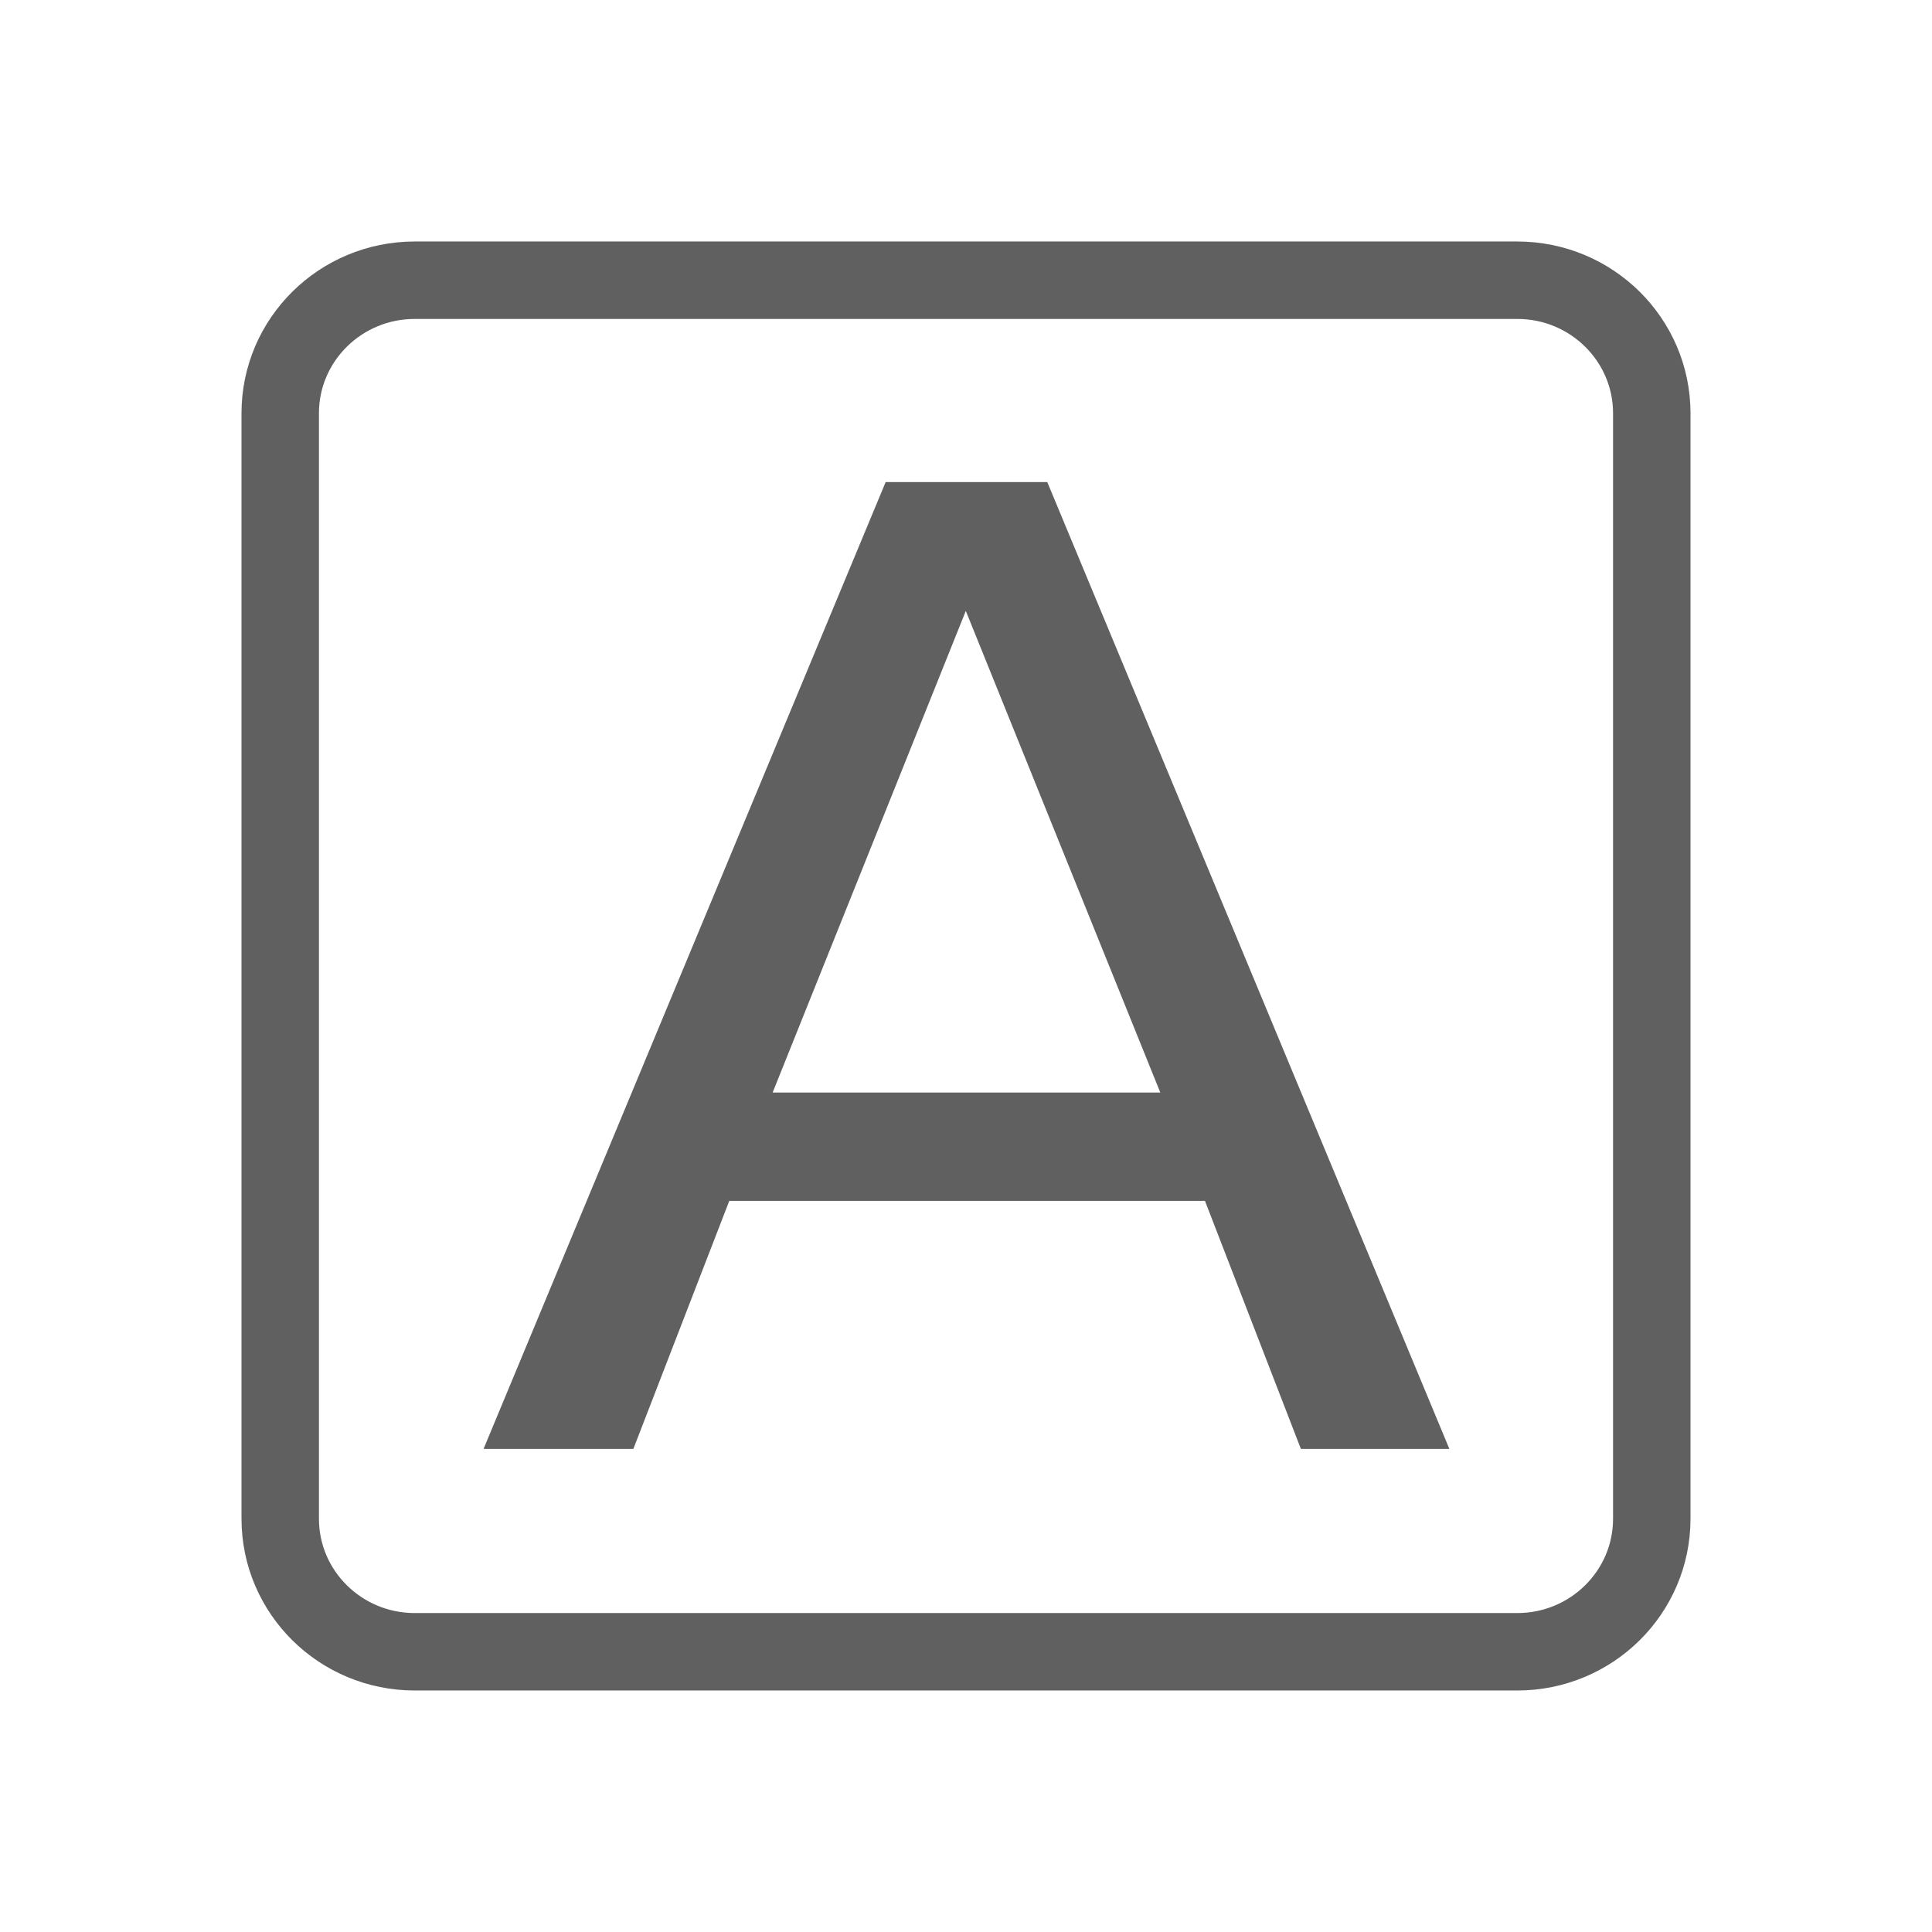
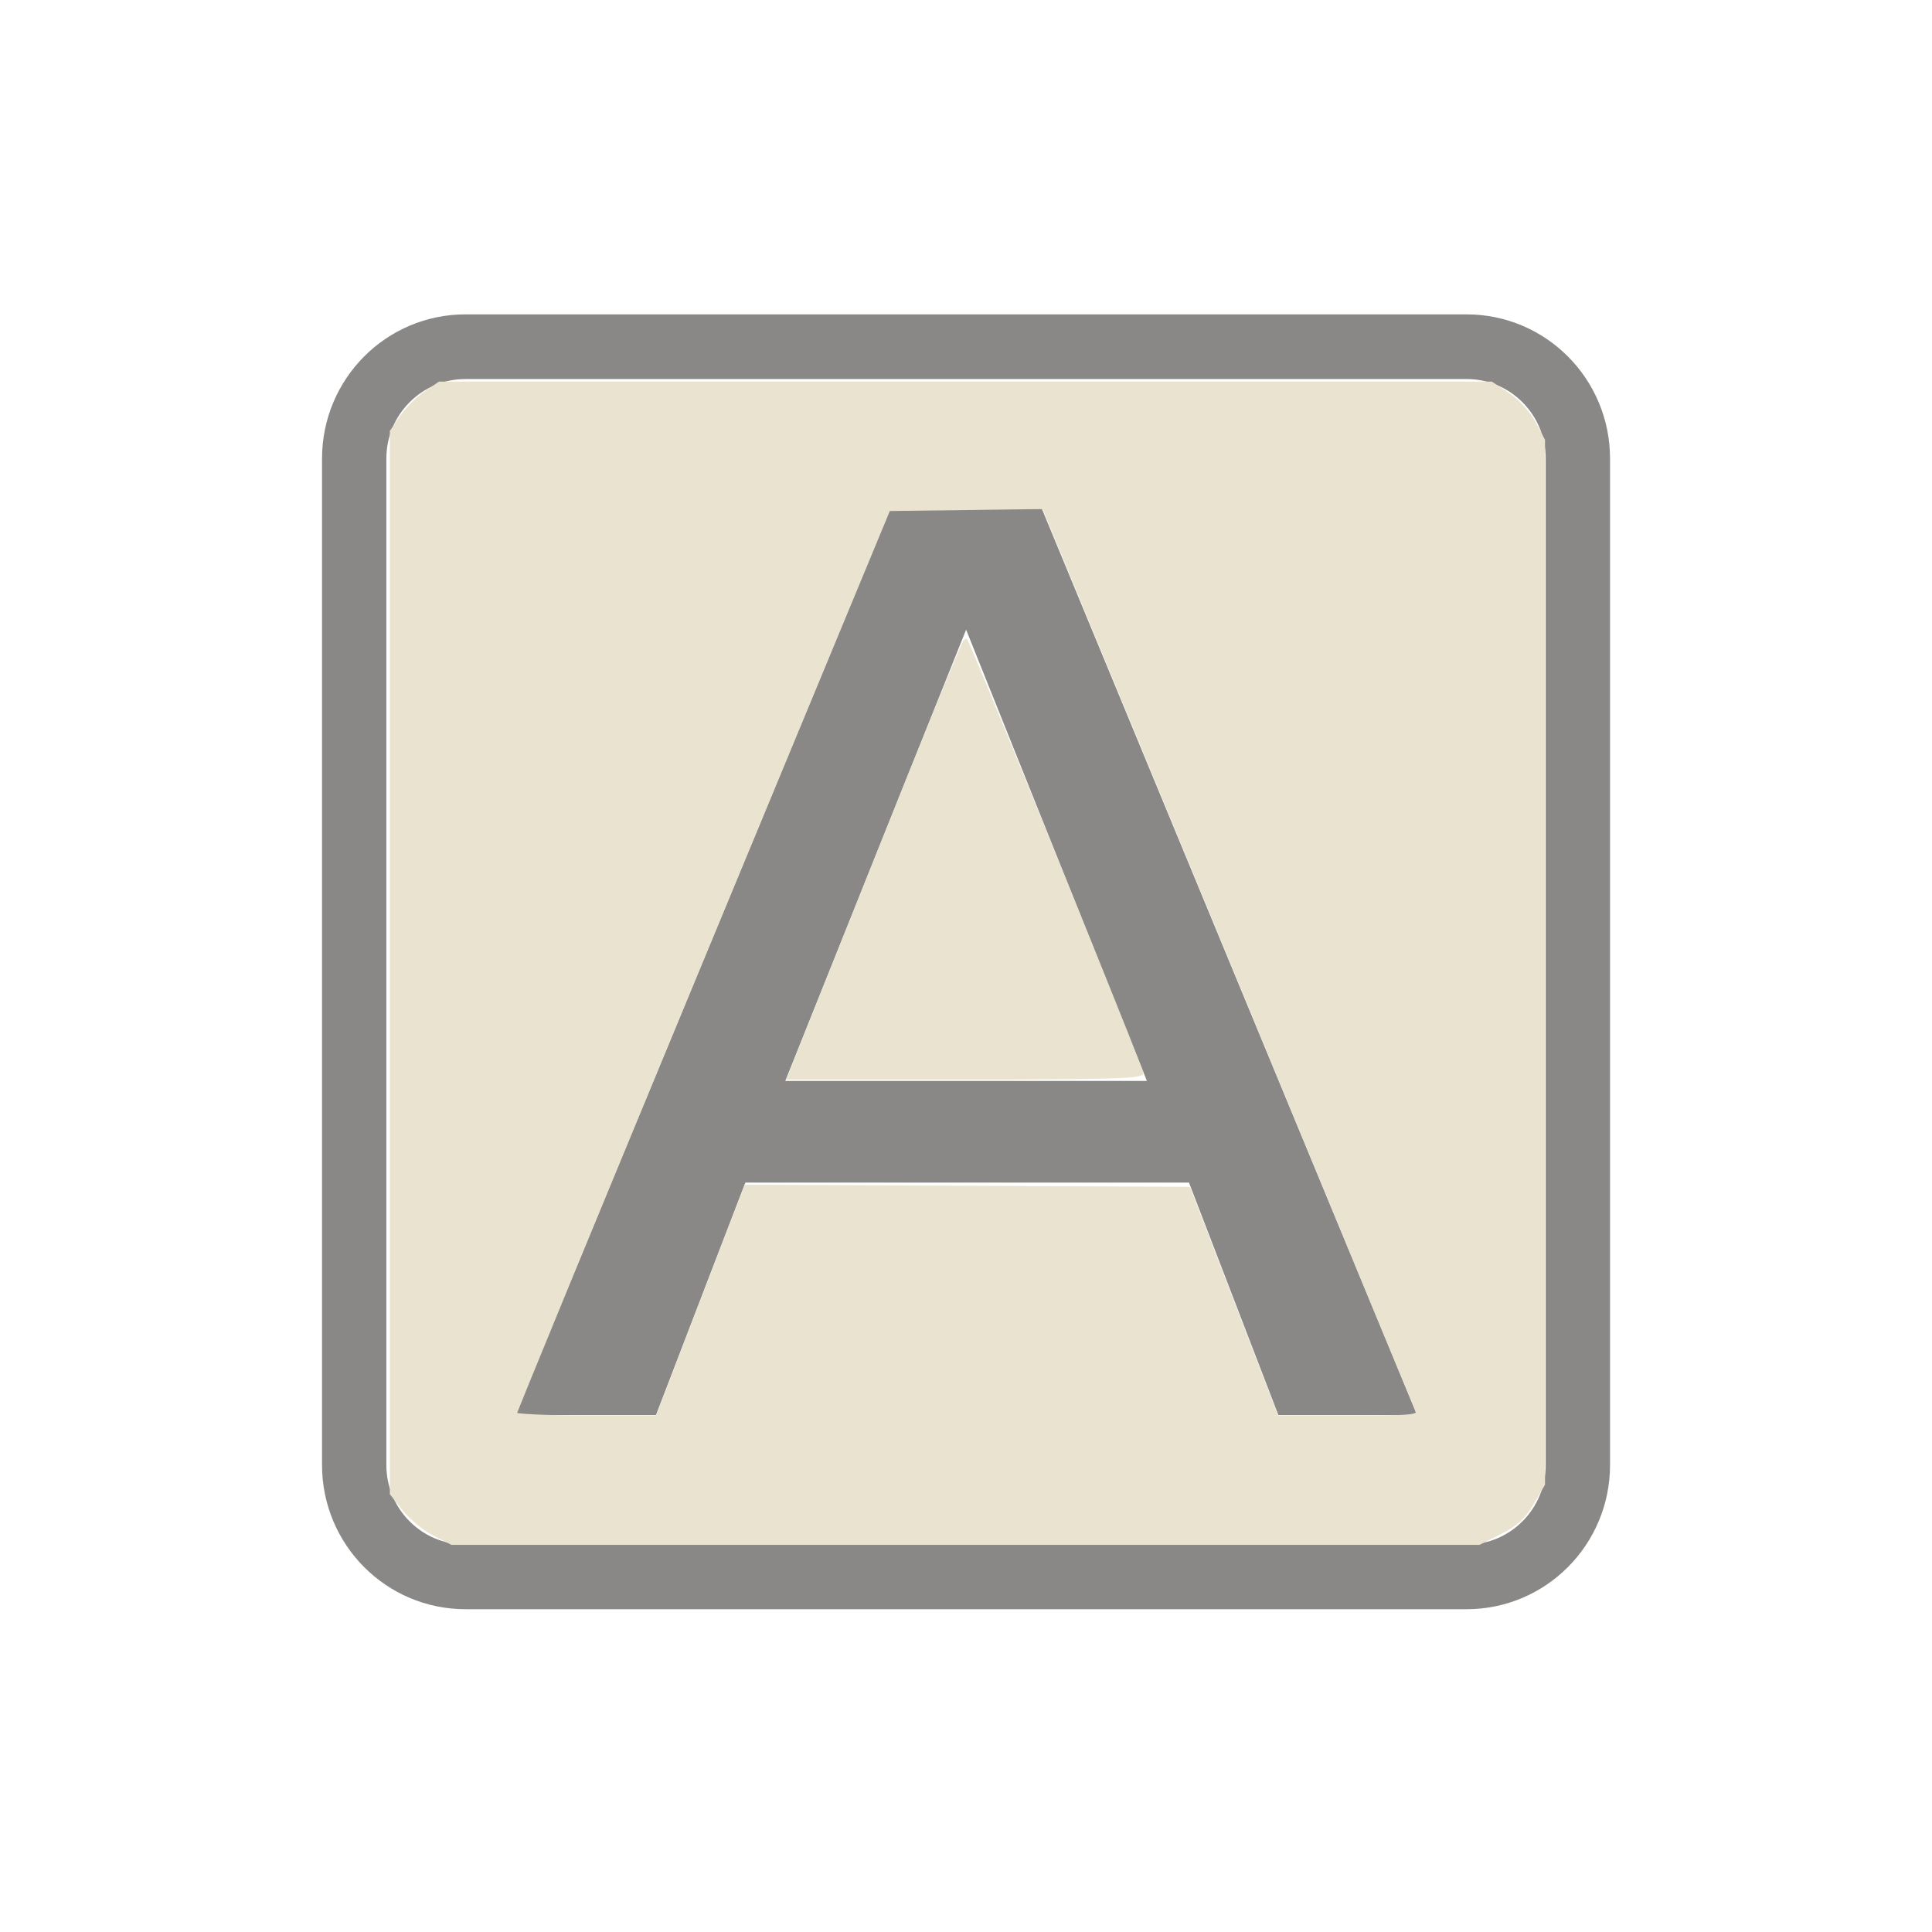
<svg xmlns="http://www.w3.org/2000/svg" width="24" height="24" id="svg2" version="1.1">
  <defs id="defs4">
    </defs>
  <g id="layer1" transform="translate(0,-1028.362)">
-     <rect style="opacity:1;fill:black;fill-opacity:0;fill-rule:evenodd;stroke:#606060;stroke-width:0.962;stroke-linecap:butt;stroke-linejoin:miter;stroke-miterlimit:3;stroke-opacity:1;stroke-dasharray:none;stroke-dashoffset:0" id="rect2816" width="17.038" height="17.038" x="3.481" y="1031.843" rx="1.671" ry="1.653" />
-     <text xml:space="preserve" style="font-size:17.196px;font-style:normal;font-weight:normal;fill:#606060;fill-opacity:1;stroke:none;font-family:Bitstream Vera Sans" x="5.609" y="1093.123" id="text3590" transform="scale(1.044689,0.9572231)">
-       <tspan id="tspan3592" x="5.609" y="1093.123">A</tspan>
-     </text>
+     <g id="g3019" transform="matrix(0.8000001,0,0,0.8042422,2.4,203.6063)">
+       <rect ry="1.727" rx="1.727" y="1030.862" x="2.5" height="19.001" width="19.001" id="rect2828" style="opacity:0.6;fill:black;fill-opacity:0;fill-rule:evenodd;stroke:#3a3935;stroke-width:0.999;stroke-linecap:butt;stroke-linejoin:miter;stroke-miterlimit:4;stroke-opacity:1;stroke-dasharray:none" />
+       <text transform="scale(1.044689,0.957223)" id="text3610" y="1094.168" x="4.629" style="font-size:20.062px;font-style:normal;font-weight:normal;opacity:0.6;fill:#3a3935;fill-opacity:1;stroke:none;font-family:Bitstream Vera Sans" xml:space="preserve">
+         <tspan y="1094.168" x="4.629" id="tspan3612">A</tspan>
+       </text>
+       <path transform="translate(0,1028.362)" id="path3594" d="M 3.742,20.835 C 3.591,20.758 3.381,20.586 3.276,20.454 L 3.085,20.214 3.085,12.012 3.085,3.81 3.235,3.591 C 3.318,3.47 3.485,3.303 3.606,3.22 L 3.826,3.07 11.991,3.07 20.156,3.07 20.416,3.241 C 20.559,3.336 20.74,3.533 20.818,3.679 L 20.96,3.945 20.96,12.007 20.96,20.07 20.789,20.36 C 20.662,20.576 20.534,20.693 20.292,20.813 L 19.966,20.976 11.992,20.976 4.017,20.976 3.742,20.835 z M 7.897,17.256 8.585,15.475 12.021,15.491 15.456,15.507 16.14,17.273 16.823,19.038 17.936,19.038 C 18.993,19.038 19.047,19.032 19.005,18.923 18.98,18.86 17.666,15.696 16.085,11.892 L 13.21,4.976 12.003,4.992 10.796,5.007 7.893,11.972 C 6.297,15.803 4.991,18.96 4.991,18.988 4.991,19.016 5.49,19.038 6.1,19.038 L 7.21,19.038 7.897,17.256 z" style="fill:#eae3d0;fill-opacity:1;fill-rule:evenodd;stroke:#eae3d0;stroke-width:0.062;stroke-miterlimit:4;stroke-opacity:1;stroke-dasharray:none" />
+       <path transform="translate(0,1028.362)" id="path3596" d="M 10.607,10.415 C 11.351,8.559 11.975,7.041 11.994,7.04 12.019,7.039 14.273,12.546 14.724,13.71 14.748,13.772 14.179,13.788 12.004,13.788 L 9.254,13.788 10.607,10.415 z" style="fill:#eae3d0;fill-opacity:1;fill-rule:evenodd;stroke:#eae3d0;stroke-width:0.062;stroke-miterlimit:4;stroke-opacity:1;stroke-dasharray:none" />
+     </g>
  </g>
</svg>
